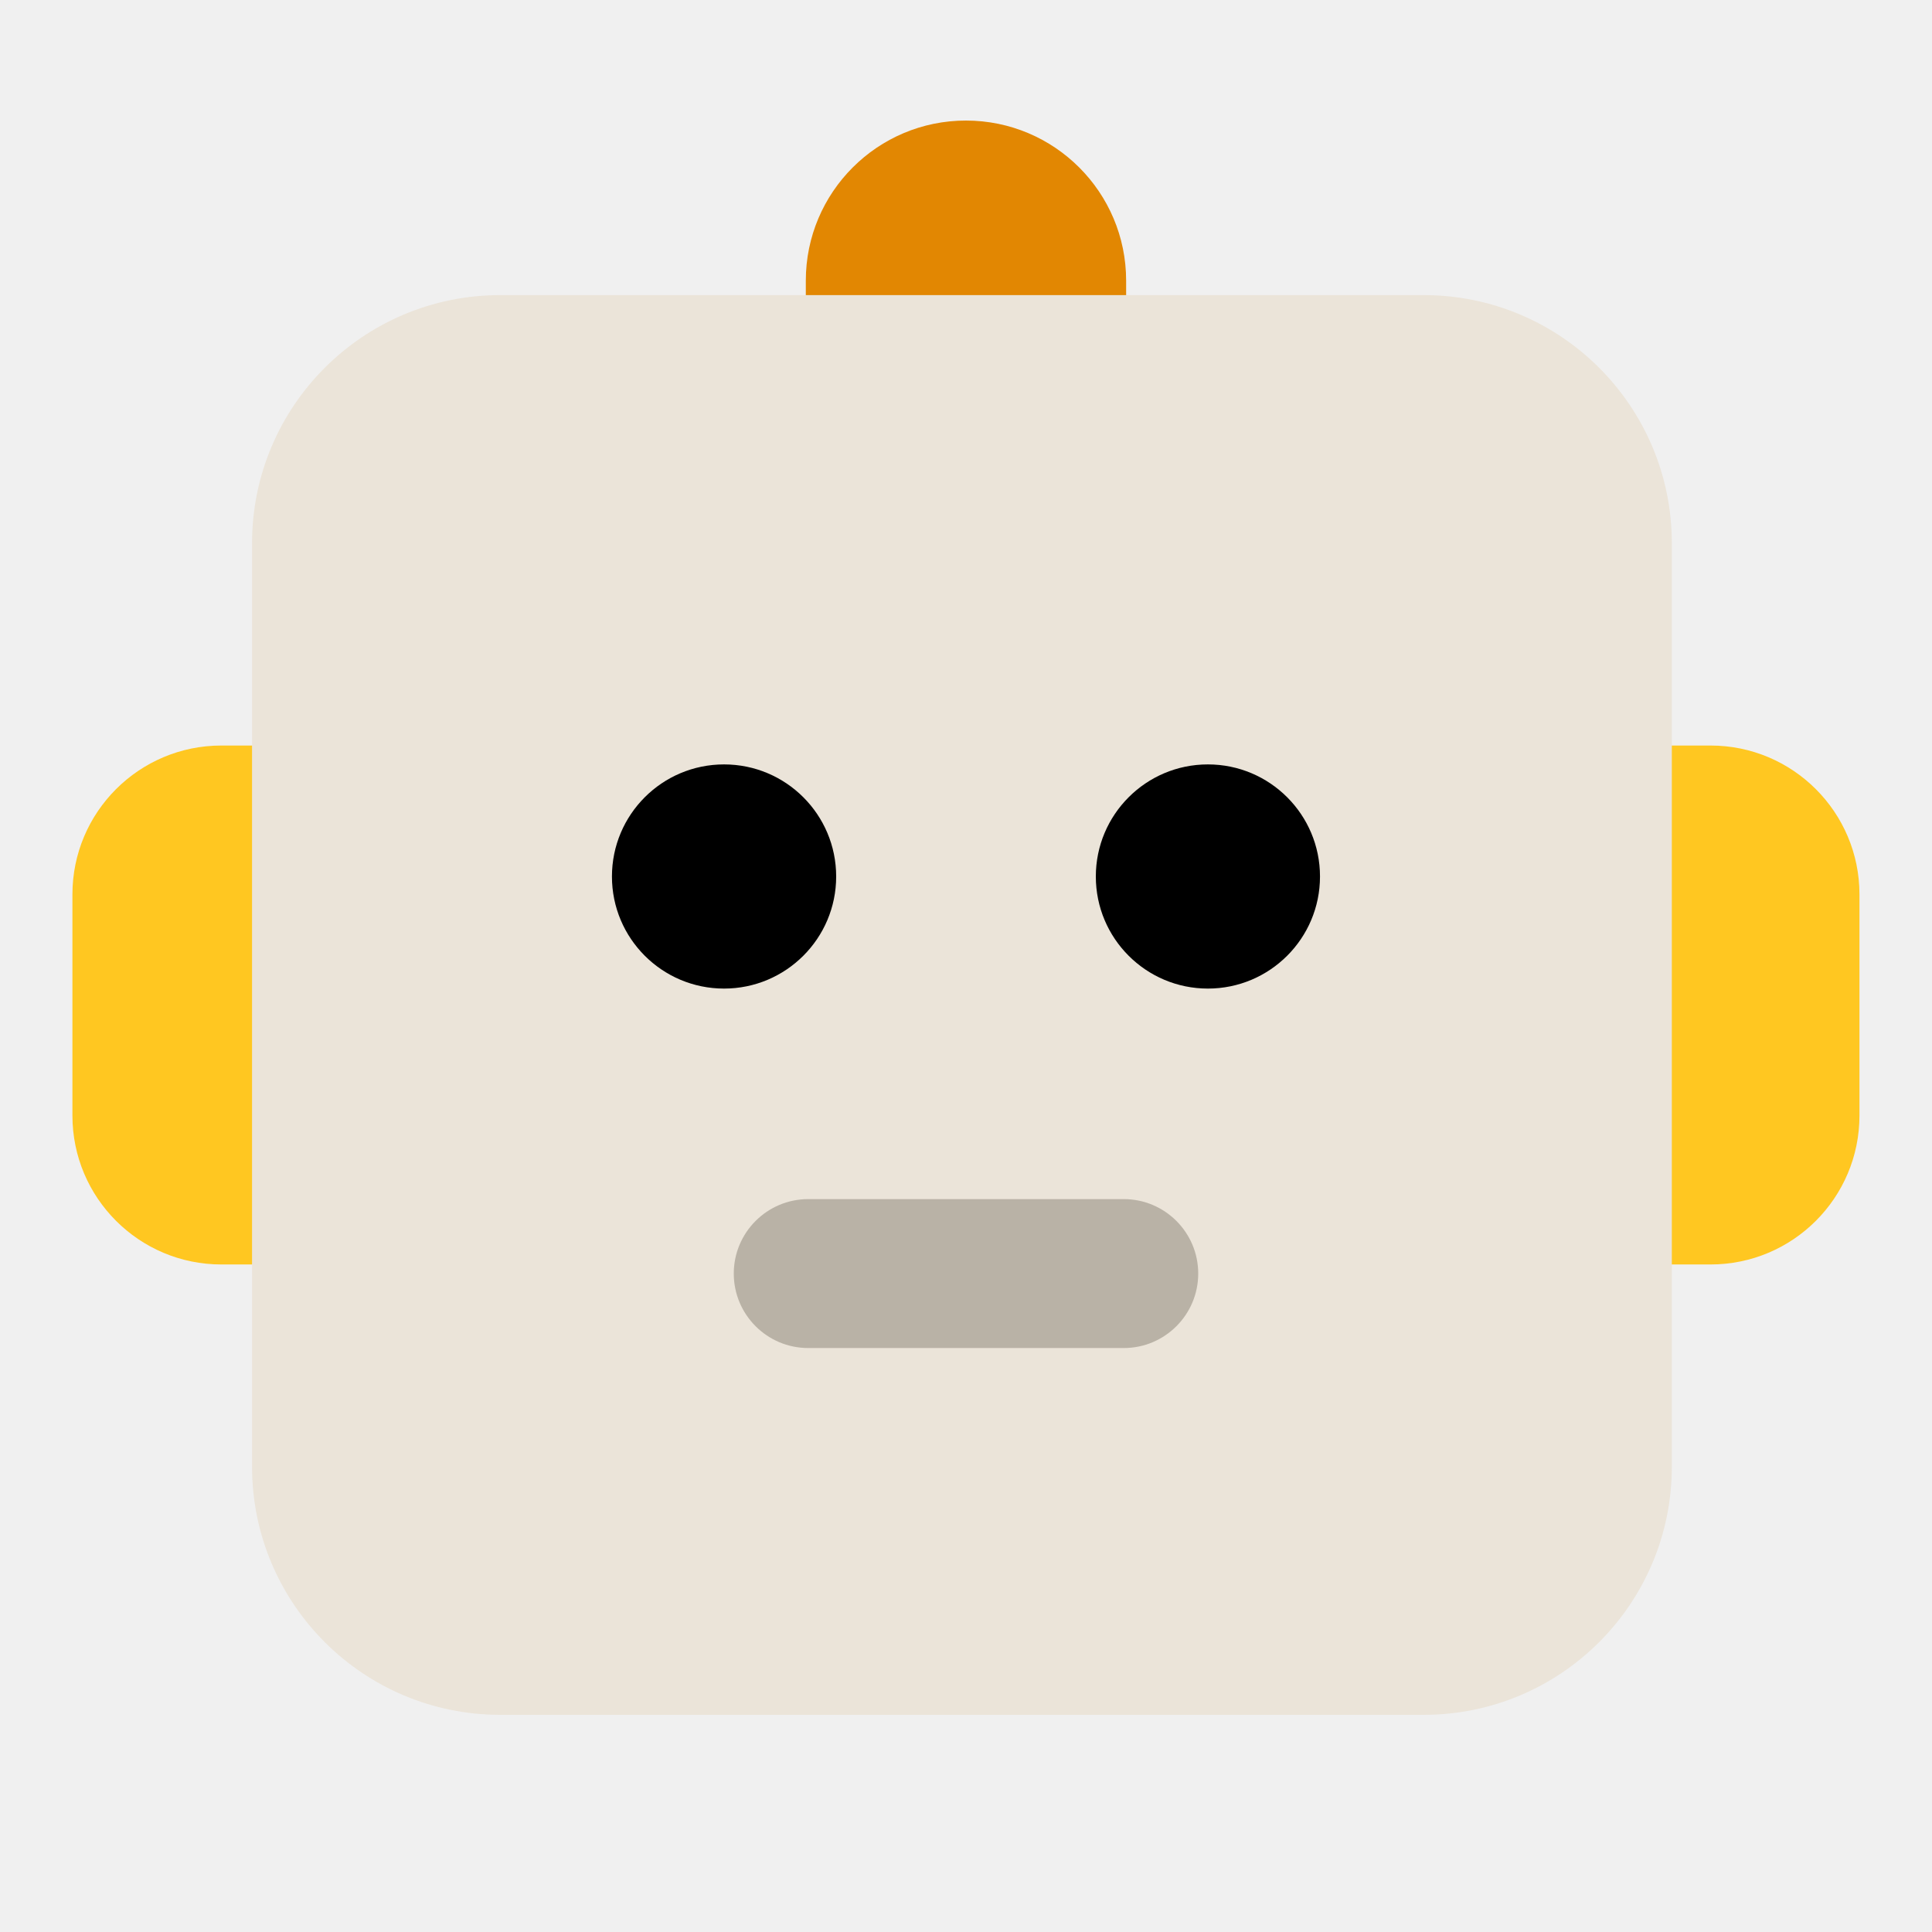
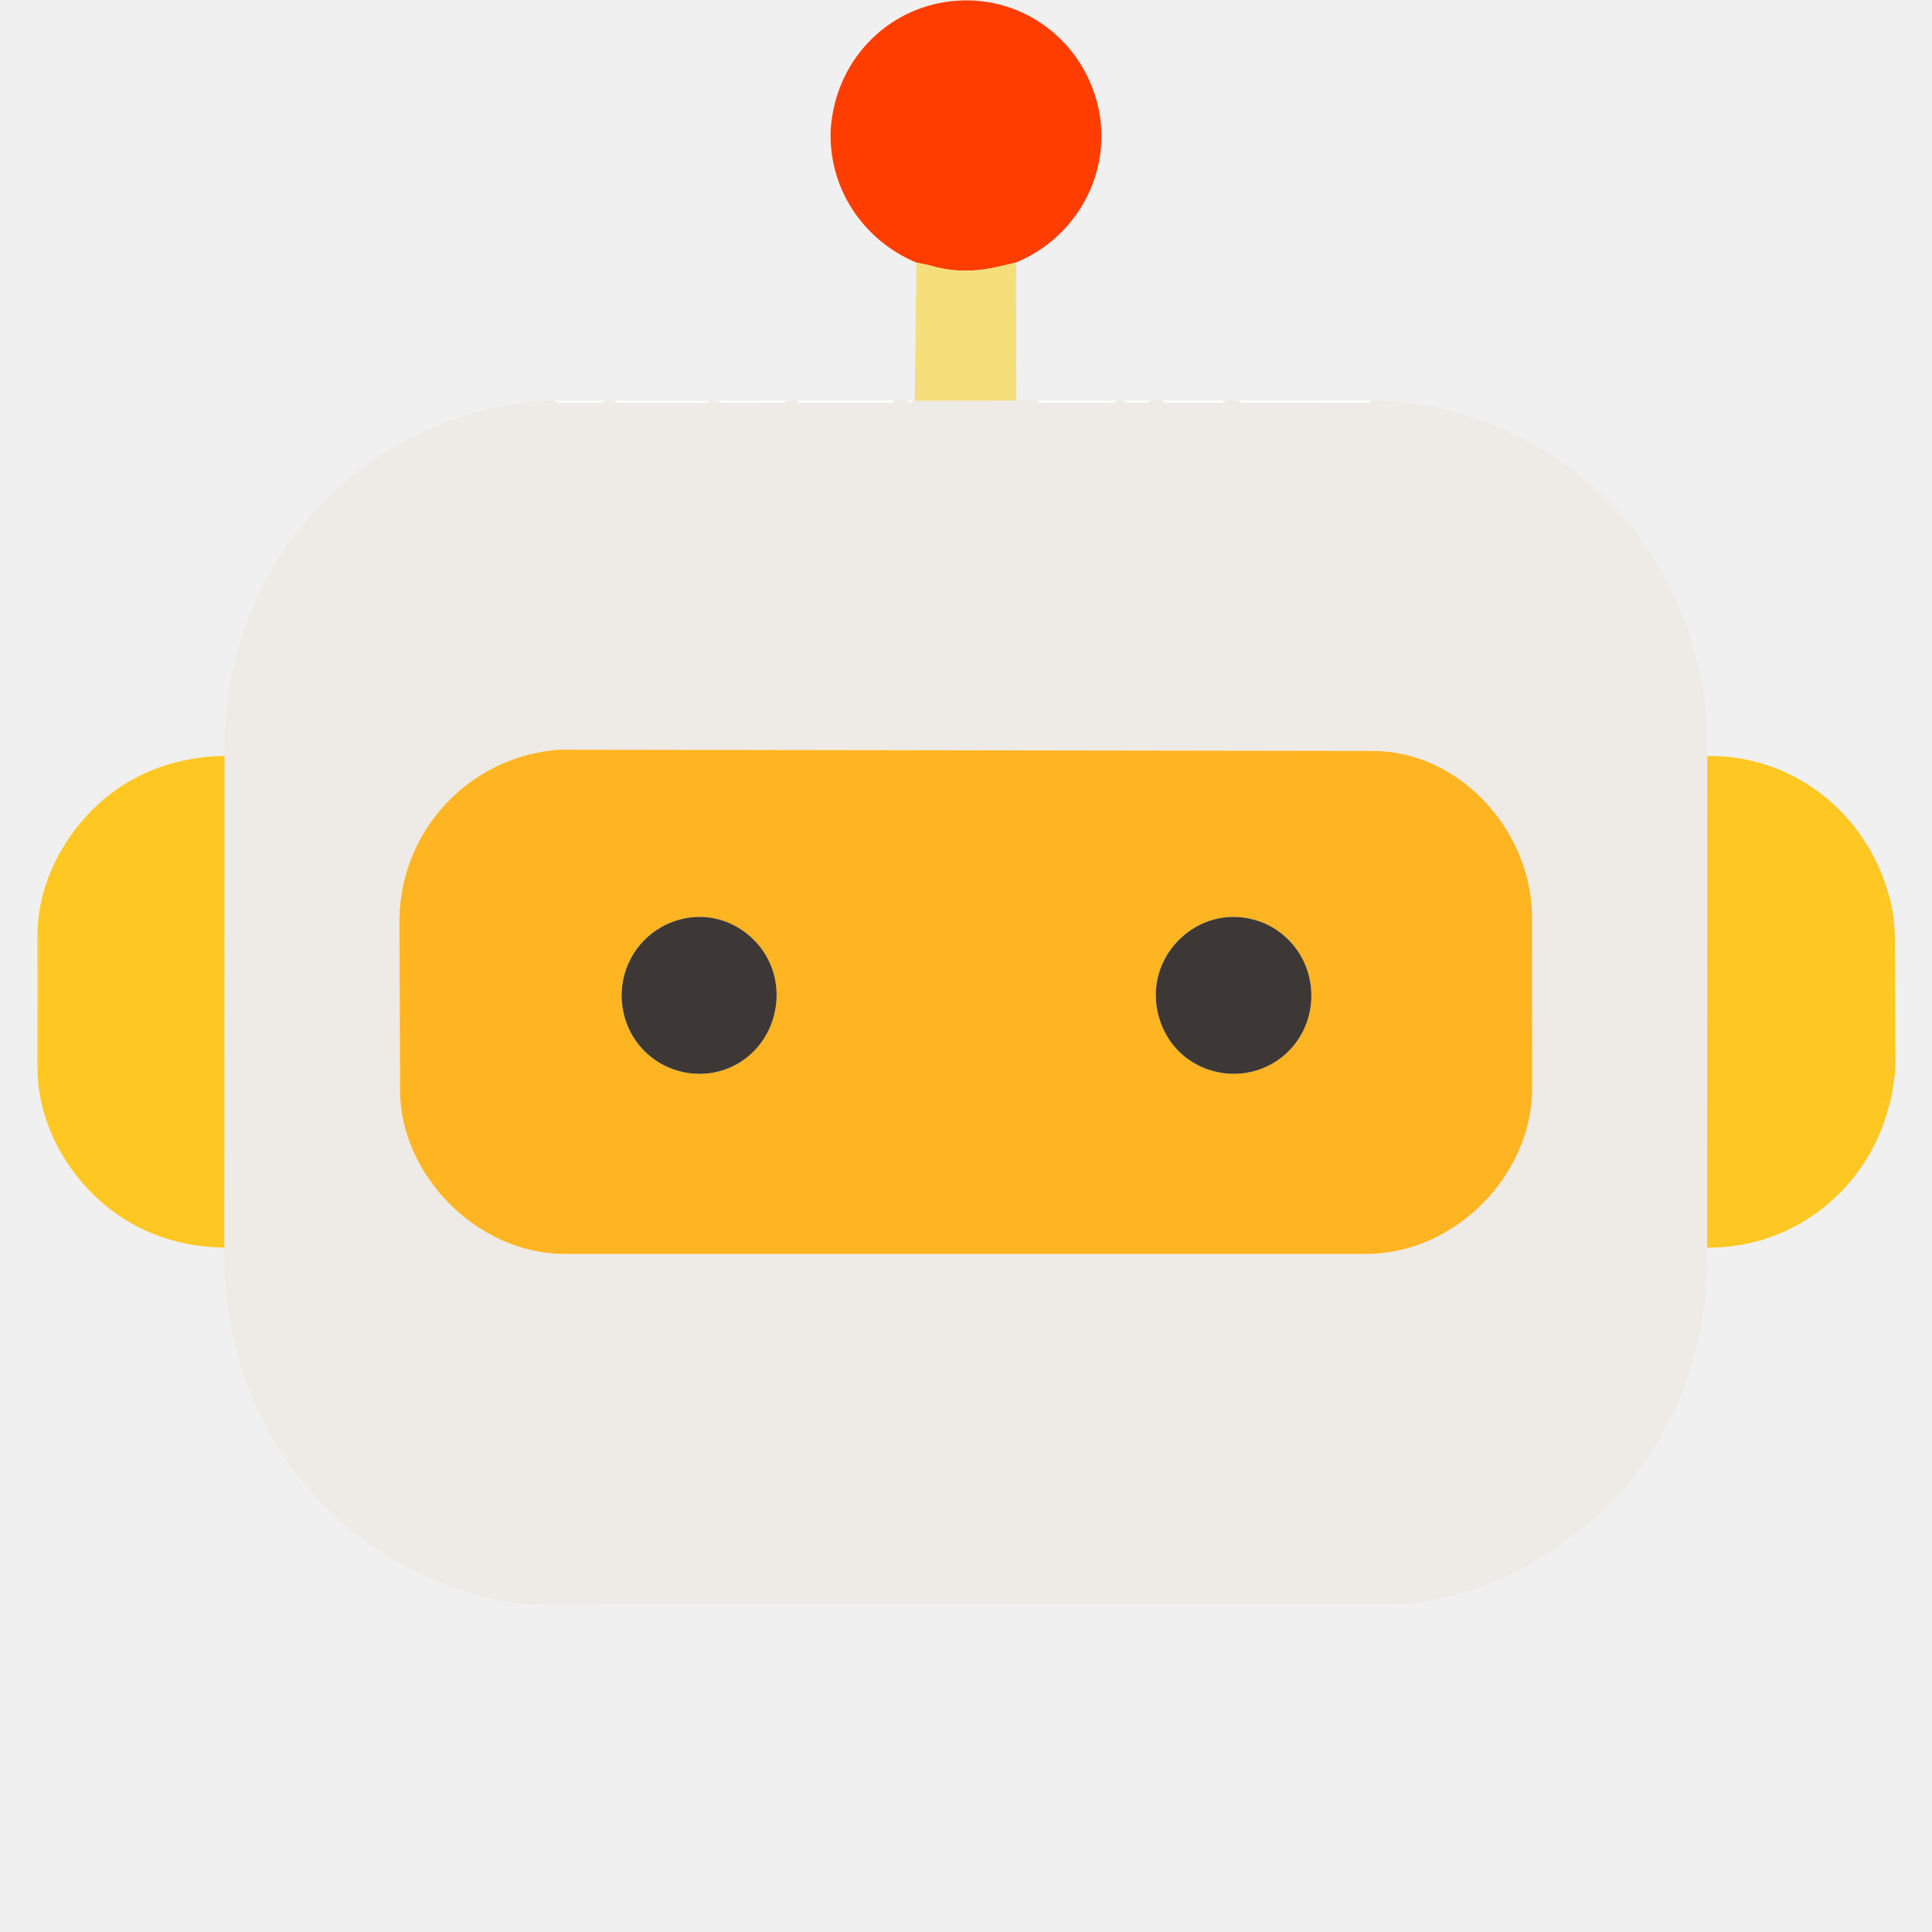
- <svg xmlns="http://www.w3.org/2000/svg" width="35" height="35" viewBox="0 0 35 35" fill="none">
-   <g clip-path="url(#clip0_508_8135)">
-     <path d="M30.988 13.506H26.983C25.493 13.506 24.285 14.714 24.285 16.203V20.209C24.285 21.699 25.493 22.907 26.983 22.907H30.988C32.478 22.907 33.686 21.699 33.686 20.209V16.203C33.686 14.714 32.478 13.506 30.988 13.506Z" fill="#FFC721" />
-     <path d="M20.401 5.085C20.401 3.483 19.102 2.184 17.499 2.184C15.897 2.184 14.598 3.483 14.598 5.085V8.683C14.598 10.286 15.897 11.585 17.499 11.585C19.102 11.585 20.401 10.286 20.401 8.683V5.085Z" fill="#E28702" />
-     <path d="M8.016 13.506H4.01C2.52 13.506 1.312 14.714 1.312 16.203V20.209C1.312 21.699 2.52 22.907 4.01 22.907H8.016C9.506 22.907 10.713 21.699 10.713 20.209V16.203C10.713 14.714 9.506 13.506 8.016 13.506Z" fill="#FFC721" />
-     <path d="M25.79 5.346H9.063C6.58 5.346 4.566 7.359 4.566 9.842V26.57C4.566 29.053 6.58 31.066 9.063 31.066H25.79C28.274 31.066 30.287 29.053 30.287 26.57V9.842C30.287 7.359 28.274 5.346 25.79 5.346Z" fill="#EBE4D9" />
-     <path d="M21.882 17.909C23.004 17.909 23.913 17 23.913 15.879C23.913 14.757 23.004 13.848 21.882 13.848C20.761 13.848 19.852 14.757 19.852 15.879C19.852 17 20.761 17.909 21.882 17.909Z" fill="black" />
-     <path d="M13.117 17.909C14.238 17.909 15.148 17 15.148 15.879C15.148 14.757 14.238 13.848 13.117 13.848C11.995 13.848 11.086 14.757 11.086 15.879C11.086 17 11.995 17.909 13.117 17.909Z" fill="black" />
-     <path d="M20.358 24.421H14.642C13.898 24.421 13.293 23.817 13.293 23.072C13.293 22.327 13.898 21.723 14.642 21.723H20.358C21.102 21.723 21.707 22.327 21.707 23.072C21.707 23.817 21.102 24.421 20.358 24.421Z" fill="#B9B2A6" />
+ <svg xmlns="http://www.w3.org/2000/svg" width="408" height="408" viewBox="0 0 408 408" fill="none">
+   <g clip-path="url(#clip0_1400_9159)">
+     <path d="M289.504 84.593C289.557 84.638 289.18 84.961 289.057 85.064H262.097C261.971 84.949 261.594 84.63 261.668 84.605L289.504 84.593Z" fill="white" />
+     <path d="M188.782 84.598C188.856 84.635 188.48 84.954 188.349 85.073L168.757 85.064C168.634 84.966 168.258 84.63 168.331 84.626L188.782 84.598Z" fill="white" />
+     <path d="M149.898 84.643C149.972 84.635 149.591 84.971 149.468 85.069H130.286C130.155 84.966 129.783 84.635 129.852 84.631L149.894 84.643H149.898Z" fill="white" />
+     <path d="M235.862 84.638C235.94 84.634 235.547 84.961 235.428 85.072H219.525C219.406 84.965 219.018 84.63 219.091 84.593L235.862 84.638Z" fill="white" />
+     <path d="M166.272 84.626L165.503 85.076H152.301L151.548 84.638L166.272 84.626Z" fill="white" />
+     <path d="M258.785 84.609L258.02 85.076H246.038L245.289 84.609H258.785Z" fill="white" />
+     <path d="M127.797 84.631C128.105 84.7 127.102 85.073 126.864 85.073H118.137C117.858 85.073 116.876 84.725 117.146 84.631H127.802H127.797Z" fill="white" />
+     <path d="M242.829 84.603C243.091 84.701 242.162 85.057 241.941 85.061L237.897 85.11L237.094 84.635L242.825 84.607L242.829 84.603Z" fill="white" />
+     <path d="M192.877 84.61L192.233 85.102C192.066 85.233 191.554 84.696 191.656 84.569L192.877 84.61Z" fill="white" />
+     <path d="M117.142 84.631C116.871 84.725 117.858 85.069 118.132 85.069H126.86C127.097 85.069 128.1 84.696 127.793 84.631H129.848C129.774 84.635 130.151 84.962 130.282 85.073H149.464C149.587 84.971 149.968 84.639 149.894 84.643H151.544L152.297 85.077H165.498L166.268 84.627H168.327C168.253 84.635 168.63 84.966 168.753 85.065L188.344 85.073C188.475 84.958 188.852 84.635 188.778 84.598L191.652 84.569C191.554 84.696 192.061 85.233 192.229 85.102L192.872 84.61L193.175 84.643L214.621 84.586L219.087 84.594C219.009 84.631 219.402 84.966 219.521 85.069H235.424C235.543 84.962 235.936 84.631 235.858 84.635H237.094L237.896 85.106L241.941 85.056C242.158 85.056 243.091 84.696 242.829 84.598L245.289 84.606L246.038 85.073H258.02L258.786 84.606H261.667C261.594 84.631 261.97 84.95 262.097 85.069H289.057C289.18 84.962 289.557 84.635 289.503 84.59C303.72 84.582 317.704 89.4 329.407 97.37C350.341 111.619 361.03 134.997 360.542 159.653L360.518 263.468C360.878 285.496 353.059 306.655 335.732 321.461C324.045 331.454 308.71 338.826 292.713 338.834L115.177 338.9C104.759 338.9 94.496 335.334 85.744 330.754C60.442 317.519 46.803 291.149 47.376 263.464L47.417 159.64C46.913 130.982 61.822 104.366 88.389 91.692C97.268 87.455 107.203 84.627 117.138 84.627L117.142 84.631ZM288.386 264.807C307.666 264.807 323.557 247.745 323.549 230.004L323.529 193.027C323.14 175.253 308.268 158.605 289.864 158.576L118.03 158.318C99.257 159.718 84.684 175.171 84.357 193.973L84.492 230.413C84.557 247.991 100.645 264.803 119.307 264.803H288.39L288.386 264.807Z" fill="#EEEAE6" />
+     <path d="M288.386 264.807H119.303C100.641 264.807 84.553 247.999 84.488 230.421L84.353 193.981C84.68 175.175 99.253 159.726 118.026 158.326L289.86 158.584C308.268 158.613 323.136 175.261 323.525 193.035L323.545 230.012C323.553 247.749 307.662 264.811 288.382 264.815L288.386 264.807ZM163.64 213.617C165.142 206.306 161.839 199.274 155.518 195.688C149.722 192.401 142.652 193.158 137.519 197.235C132.668 201.087 130.27 207.477 131.67 213.847C133.356 221.514 140.041 226.733 147.671 226.774C155.252 226.815 162.015 221.518 163.636 213.617H163.64ZM276.629 207.035C275.528 201.234 271.5 196.826 266.825 194.898C261.283 192.613 255.29 193.485 250.783 196.916C244.266 201.873 242.281 210.248 245.826 217.613C249.432 225.112 258.196 228.538 265.945 225.857C273.543 223.229 278.213 215.349 276.633 207.031L276.629 207.035Z" fill="#FFB521" />
+     <path d="M276.629 207.035C278.205 215.353 273.539 223.233 265.941 225.861C258.196 228.542 249.428 225.116 245.821 217.617C242.28 210.252 244.262 201.873 250.779 196.92C255.29 193.489 261.278 192.617 266.821 194.902C271.496 196.83 275.528 201.234 276.625 207.039L276.629 207.035Z" fill="#3D3835" />
+     <path d="M163.64 213.616C162.015 221.521 155.257 226.814 147.675 226.773C140.045 226.732 133.364 221.513 131.674 213.846C130.27 207.476 132.673 201.086 137.523 197.234C142.657 193.157 149.726 192.396 155.523 195.687C161.843 199.273 165.146 206.305 163.644 213.616H163.64Z" fill="#3D3835" />
+     <path d="M400.262 225.791C399.942 226.102 399.545 225.136 399.541 224.891L399.418 216.442L399.439 205.012L399.398 199.196C399.398 198.647 399.656 197.513 400.176 197.312L400.266 225.791H400.262Z" fill="#FFC721" />
+     <path d="M7.91 225.502L7.918 197.612C7.861 197.571 8.18 197.956 8.27 198.079L8.279 225.031C8.164 225.15 7.857 225.538 7.914 225.502H7.91Z" fill="#FFC721" />
+     <path d="M400.029 195.25C399.746 195.197 399.296 194.358 399.206 193.96L397.712 187.21C397.749 187.026 397.88 186.486 398.117 186.572C399.05 189.294 399.824 192.278 400.029 195.246V195.25Z" fill="#FFC721" />
+     <path d="M400.114 227.167L399.386 232.026C399.062 232.296 398.915 231.428 398.935 231.195L399.255 227.936C399.283 227.654 399.238 227.146 399.39 227.134L400.11 227.162L400.114 227.167Z" fill="#FFC721" />
+     <path d="M399.296 232.468L398.891 233.639L398.325 232.992C398.182 232.722 398.964 232.353 399.296 232.468Z" fill="#FFC721" />
+     <path d="M47.421 159.644L47.38 263.468C38.223 263.394 29.086 260.451 21.718 254.11C13.42 246.967 7.906 236.356 7.91 225.5C7.853 225.537 8.164 225.148 8.275 225.03L8.266 198.078C8.18 197.955 7.857 197.566 7.914 197.611C7.914 186.747 13.404 176.149 21.714 168.977C29.037 162.657 38.268 159.75 47.421 159.64V159.644Z" fill="#FFC721" />
+     <path d="M398.117 186.575C397.879 186.489 397.748 187.03 397.712 187.214L399.206 193.964C399.292 194.361 399.746 195.2 400.029 195.254L400.172 197.317C399.652 197.521 399.39 198.651 399.394 199.2L399.435 205.017L399.415 216.446L399.537 224.895C399.537 225.14 399.938 226.106 400.258 225.795L400.11 227.171L399.39 227.142C399.238 227.15 399.284 227.658 399.255 227.944L398.936 231.203C398.911 231.432 399.058 232.3 399.386 232.034L399.296 232.476C398.964 232.361 398.182 232.73 398.326 233L398.891 233.647C394.363 251.327 378.591 263.669 360.522 263.476L360.547 159.66C377.539 159.382 392.558 170.336 398.121 186.579L398.117 186.575Z" fill="#FFC721" />
+     <path d="M214.559 55.443L210.859 56.307C205.832 57.482 201.083 57.51 196.175 55.996L193.506 55.451C182.098 50.645 174.836 39.523 175.438 27.231C176.436 13.014 186.994 1.834 200.842 0.263C214.846 -1.33 227.851 7.533 231.621 21.414C235.399 35.324 227.966 49.925 214.559 55.439V55.443Z" fill="#FF3D00" />
+     <path d="M214.559 55.443L214.625 84.585L193.179 84.642L193.506 55.456L196.175 56C201.079 57.515 205.832 57.486 210.859 56.311L214.559 55.447V55.443Z" fill="#F5DF7A" />
  </g>
  <defs>
-     <clipPath id="clip0_508_8135">
-       <rect width="35" height="35" fill="white" />
+     <clipPath id="clip0_1400_9159">
+       <rect width="392.36" height="338.821" fill="white" transform="translate(7.90186 0.0830078)" />
    </clipPath>
  </defs>
</svg>
